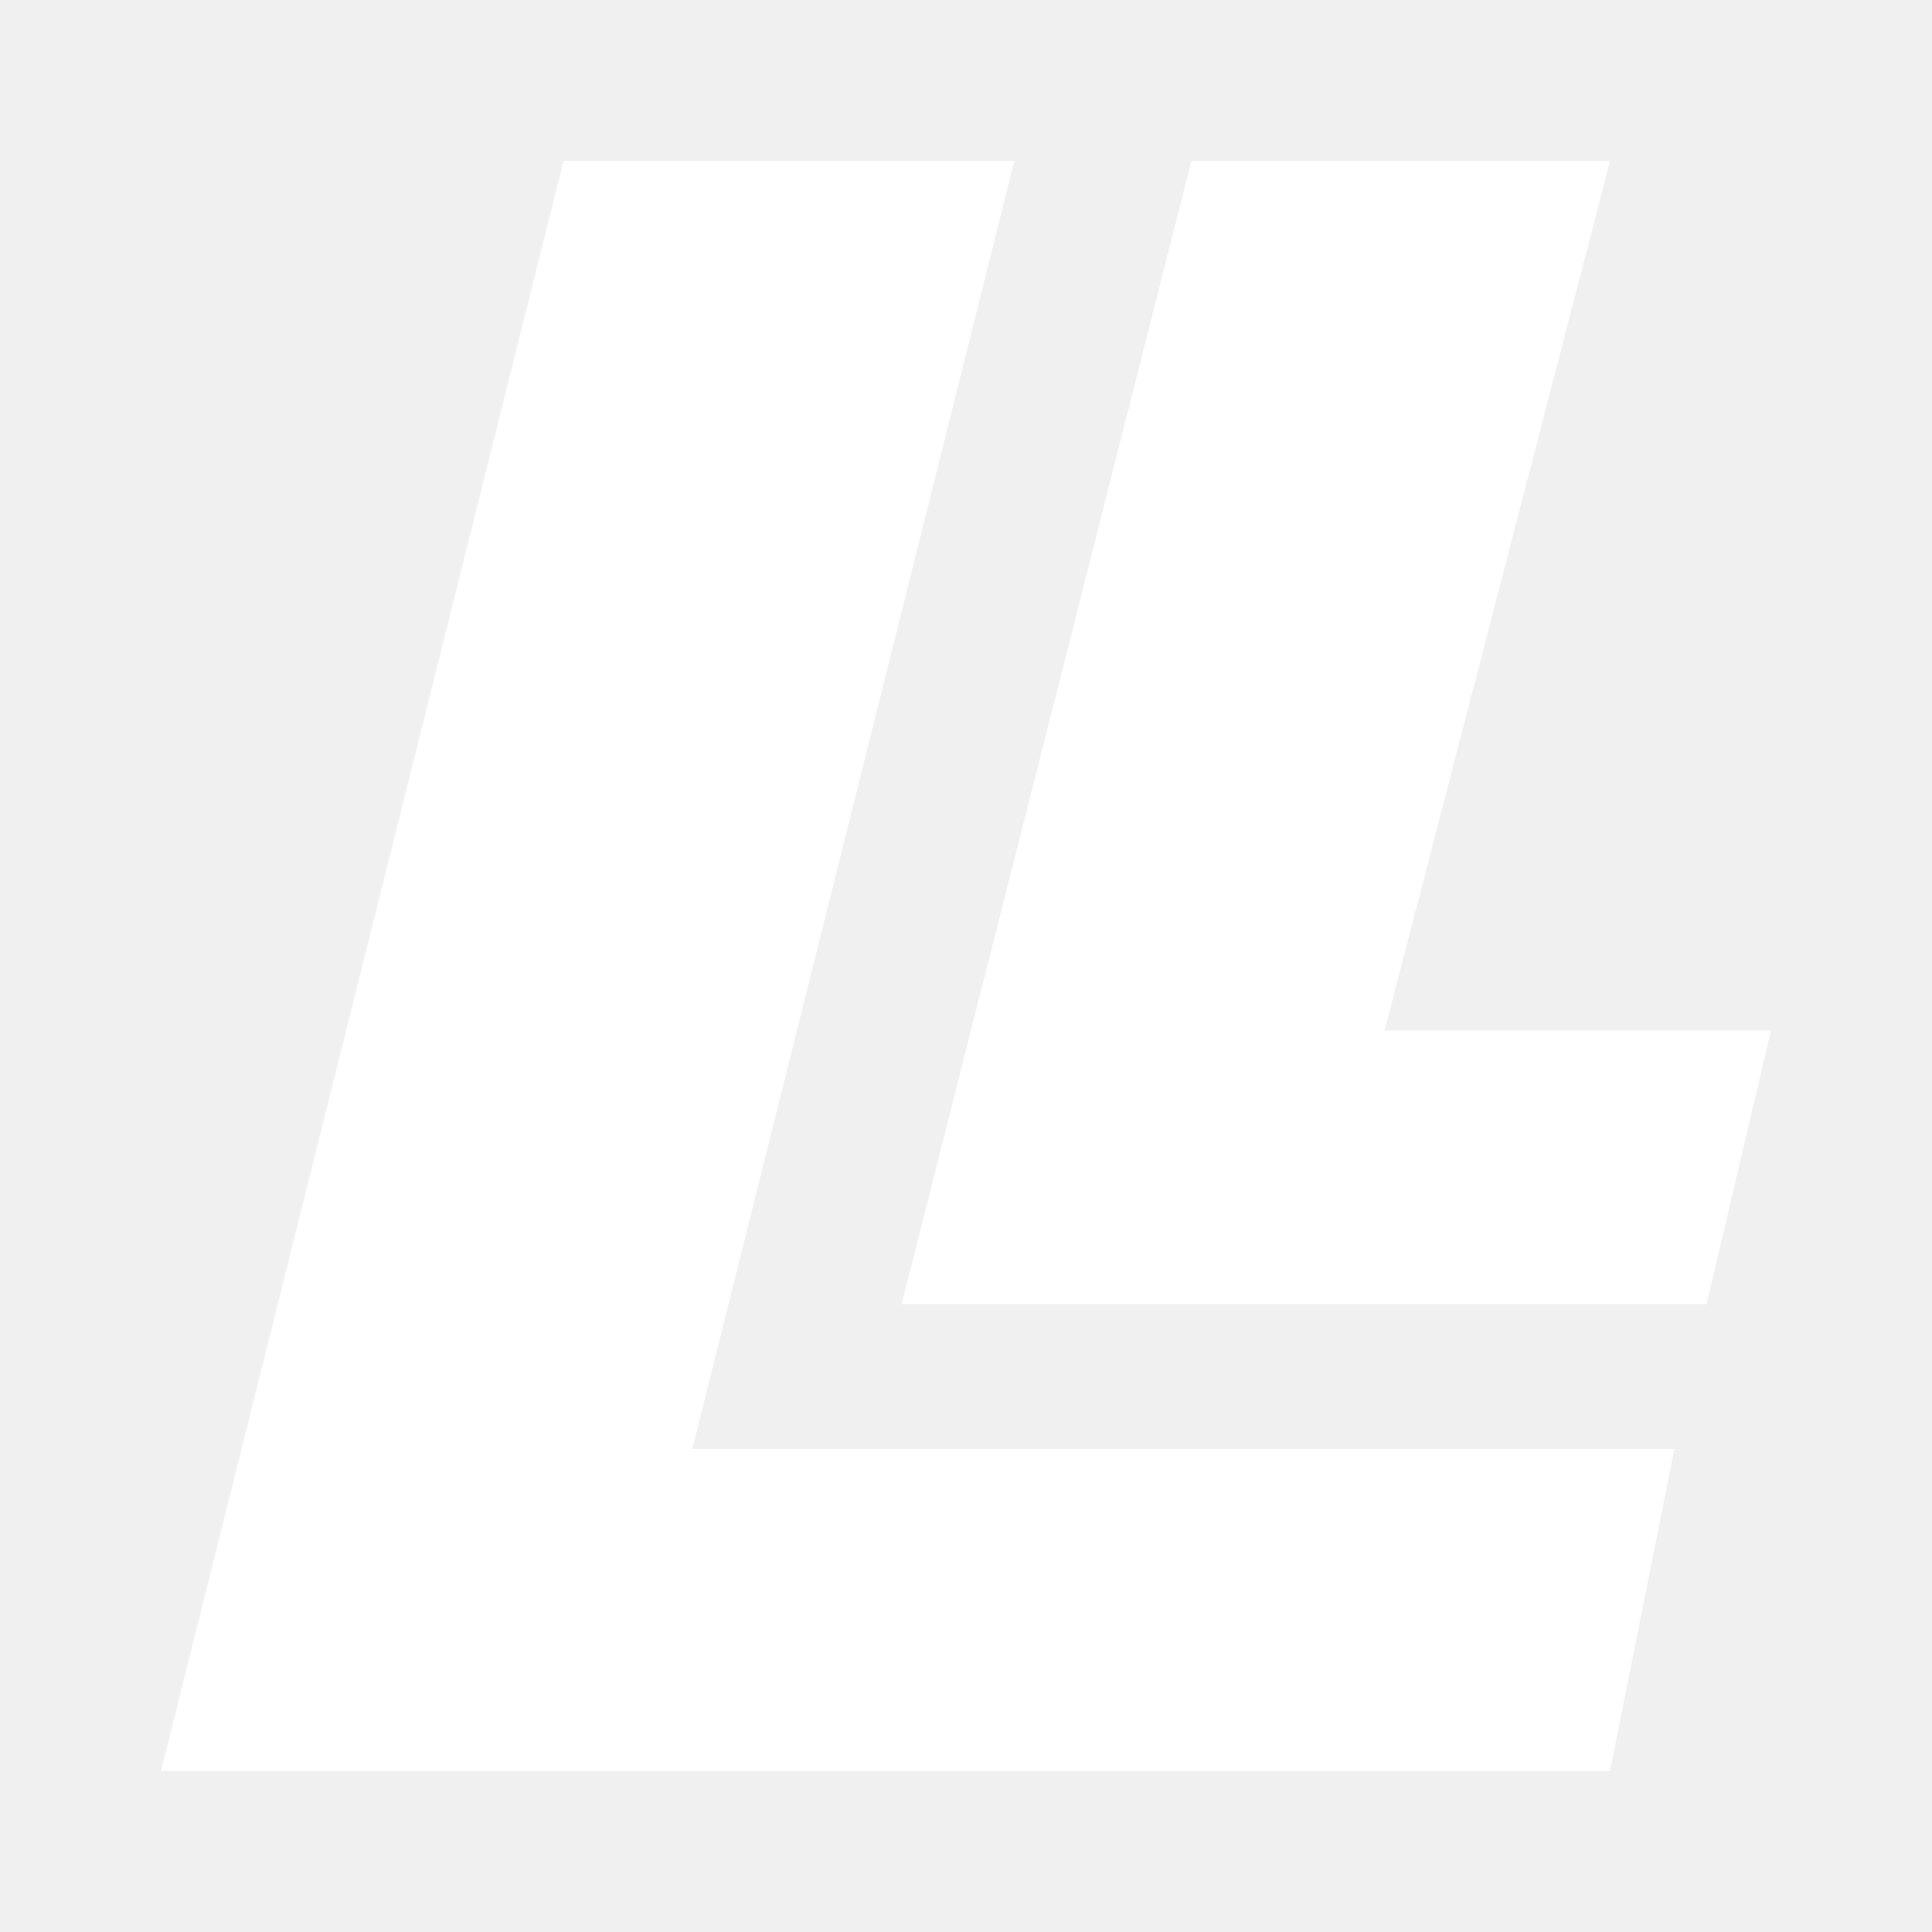
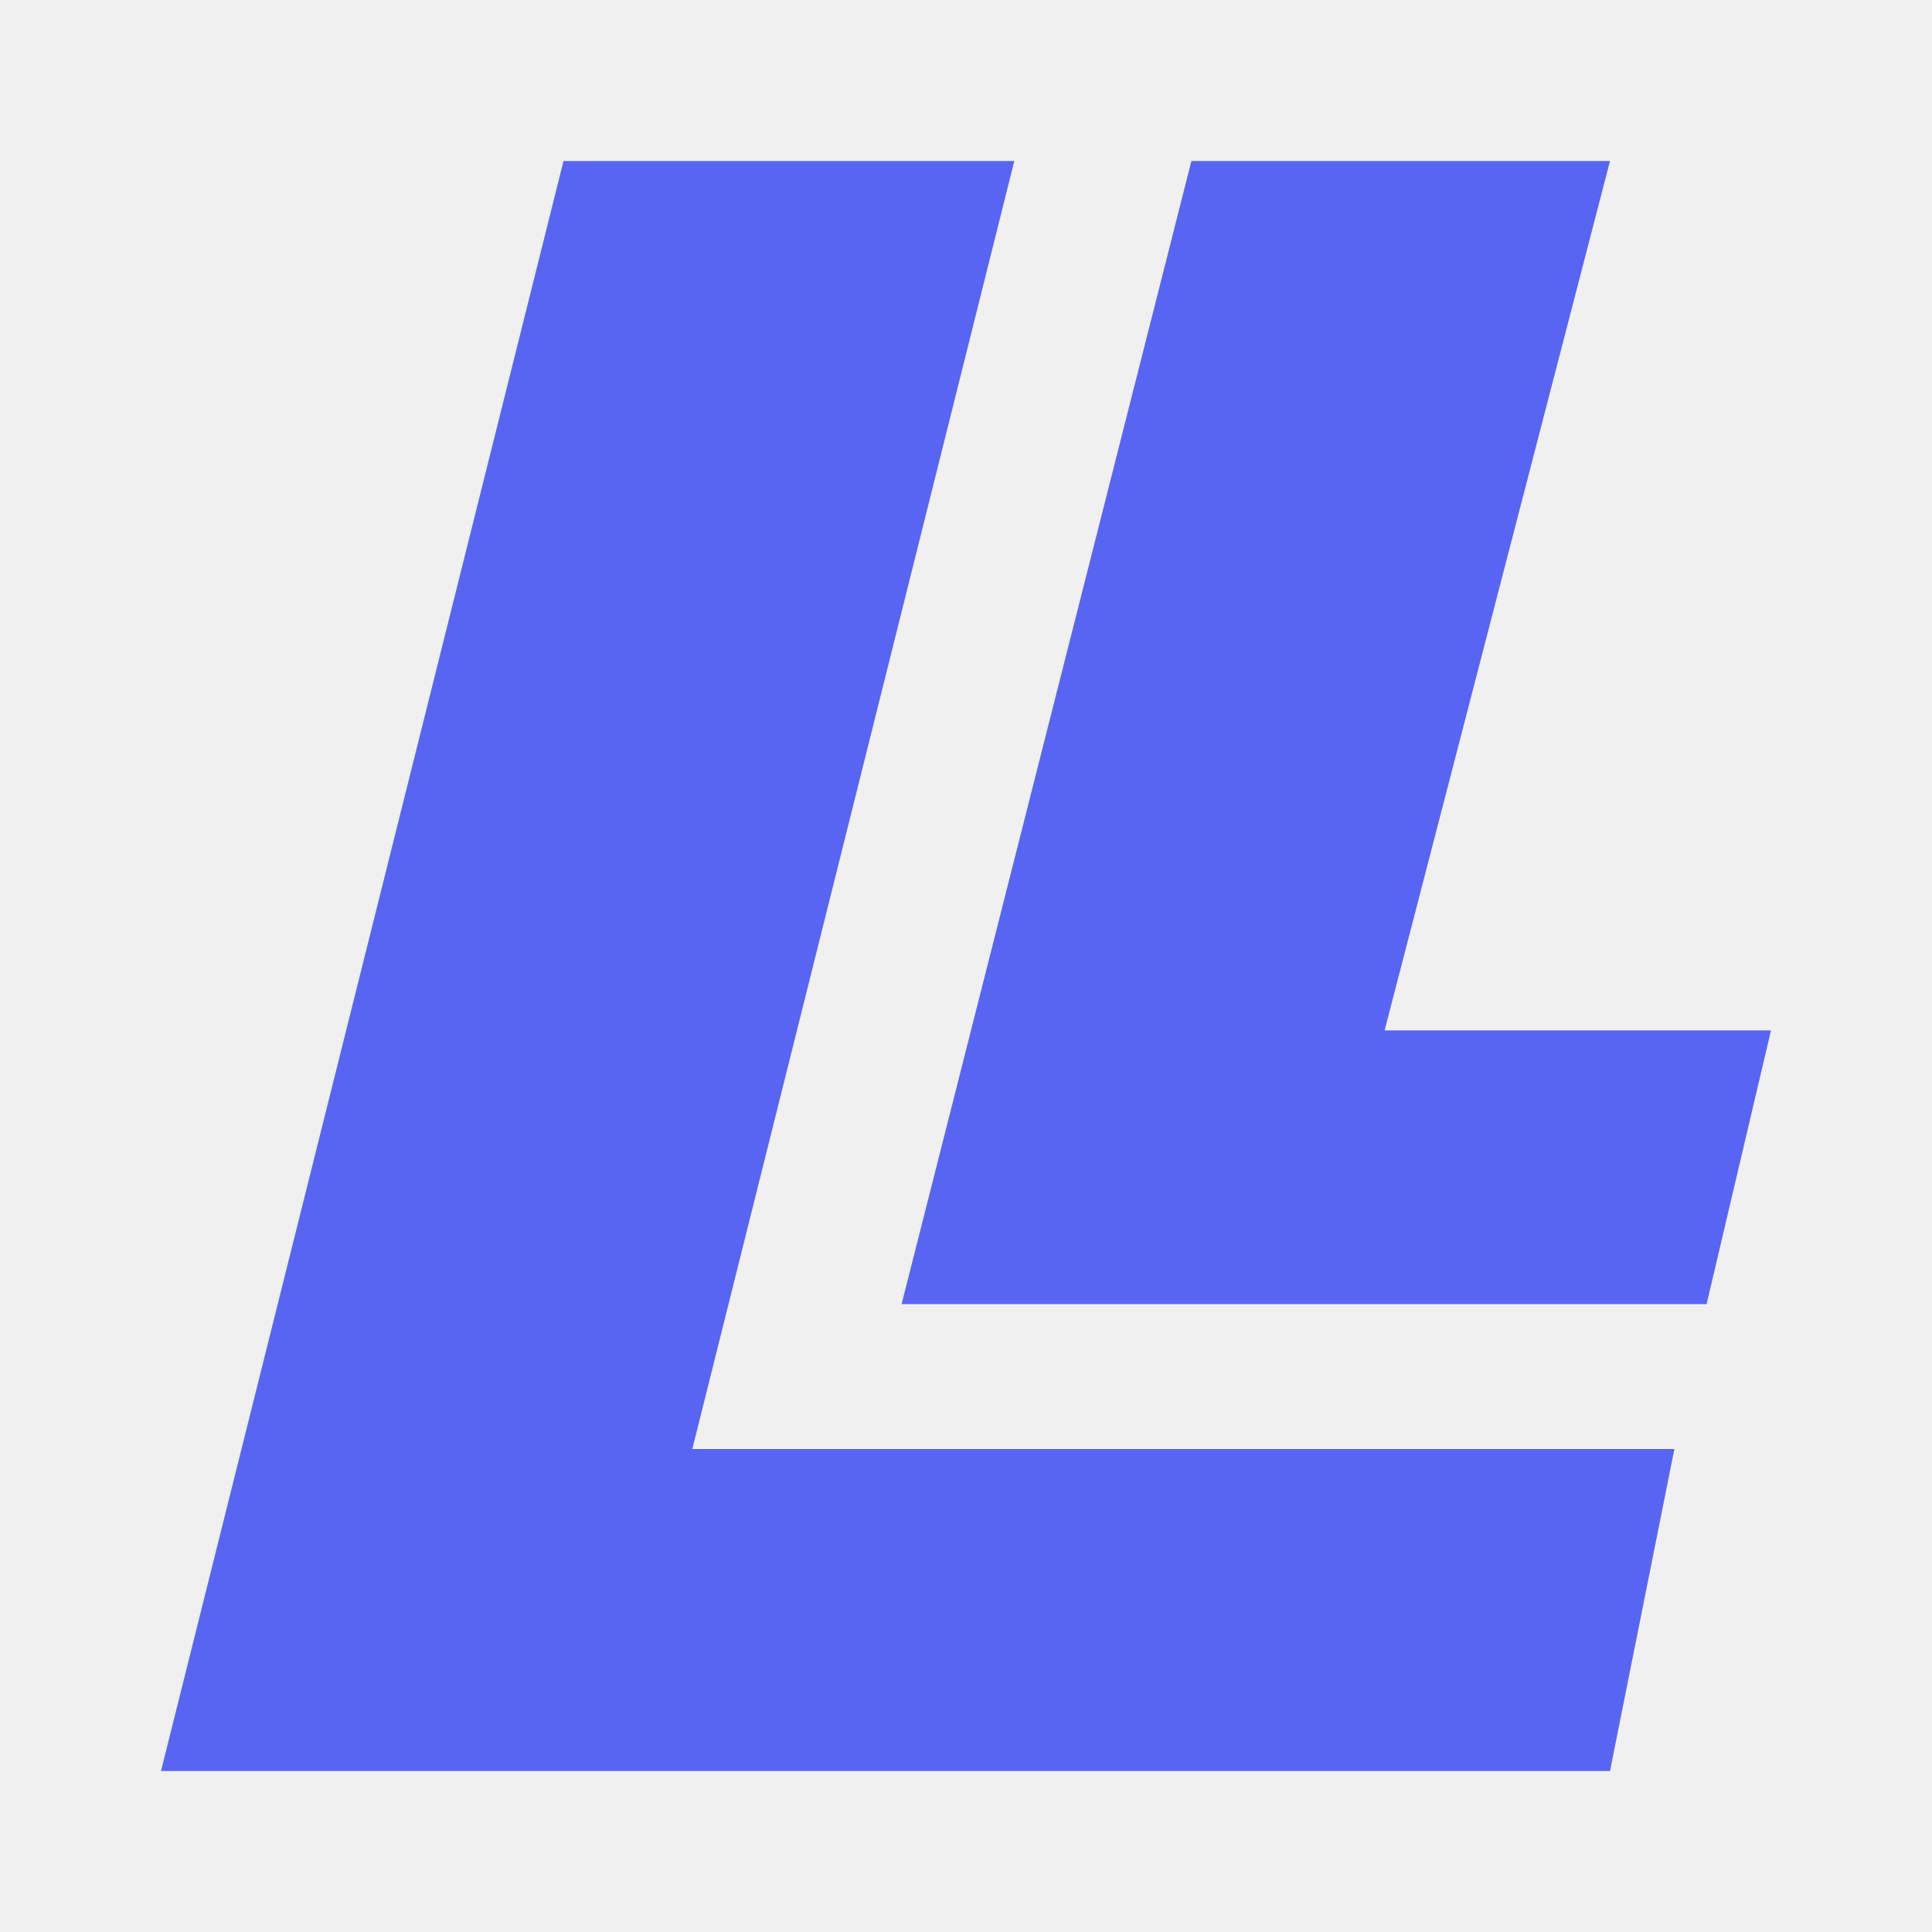
<svg xmlns="http://www.w3.org/2000/svg" viewBox="20 20 60 60" width="100%" height="100%" version="1.1" id="svg13">
-   <path style="vector-effect:none;fill:#ffffff;fill-opacity:1;stroke-width:1.278;stroke-linecap:butt;stroke-linejoin:miter;stroke-miterlimit:4;stroke-dasharray:none;stroke-dashoffset:0;stroke-opacity:1;-inkscape-stroke:none;stop-color:#000000" d="m 57,25 h 13 l -7,27 h 12 l -2,8.5 H 48 Z" id="path724-5" />
-   <path style="opacity:1;vector-effect:none;fill:#ffffff;fill-opacity:1;stroke-width:1.339;stroke-linecap:butt;stroke-linejoin:miter;stroke-miterlimit:4;stroke-dasharray:none;stroke-dashoffset:0;stroke-opacity:1;-inkscape-stroke:none;stop-color:#000000;stop-opacity:1" d="m 37.5,25 h 14 l -10,40 H 72 L 70,75 H 25 Z" id="path724" />
+   <path style="vector-effect:none;fill:#5865F2;fill-opacity:1;stroke-width:1.278;stroke-linecap:butt;stroke-linejoin:miter;stroke-miterlimit:4;stroke-dasharray:none;stroke-dashoffset:0;stroke-opacity:1;-inkscape-stroke:none;stop-color:#000000" d="m 57,25 h 13 l -7,27 h 12 l -2,8.5 H 48 Z" id="path724-5" />
+   <path style="opacity:1;vector-effect:none;fill:#5865F2;fill-opacity:1;stroke-width:1.339;stroke-linecap:butt;stroke-linejoin:miter;stroke-miterlimit:4;stroke-dasharray:none;stroke-dashoffset:0;stroke-opacity:1;-inkscape-stroke:none;stop-color:#000000;stop-opacity:1" d="m 37.5,25 h 14 l -10,40 H 72 L 70,75 H 25 Z" id="path724" />
</svg>
